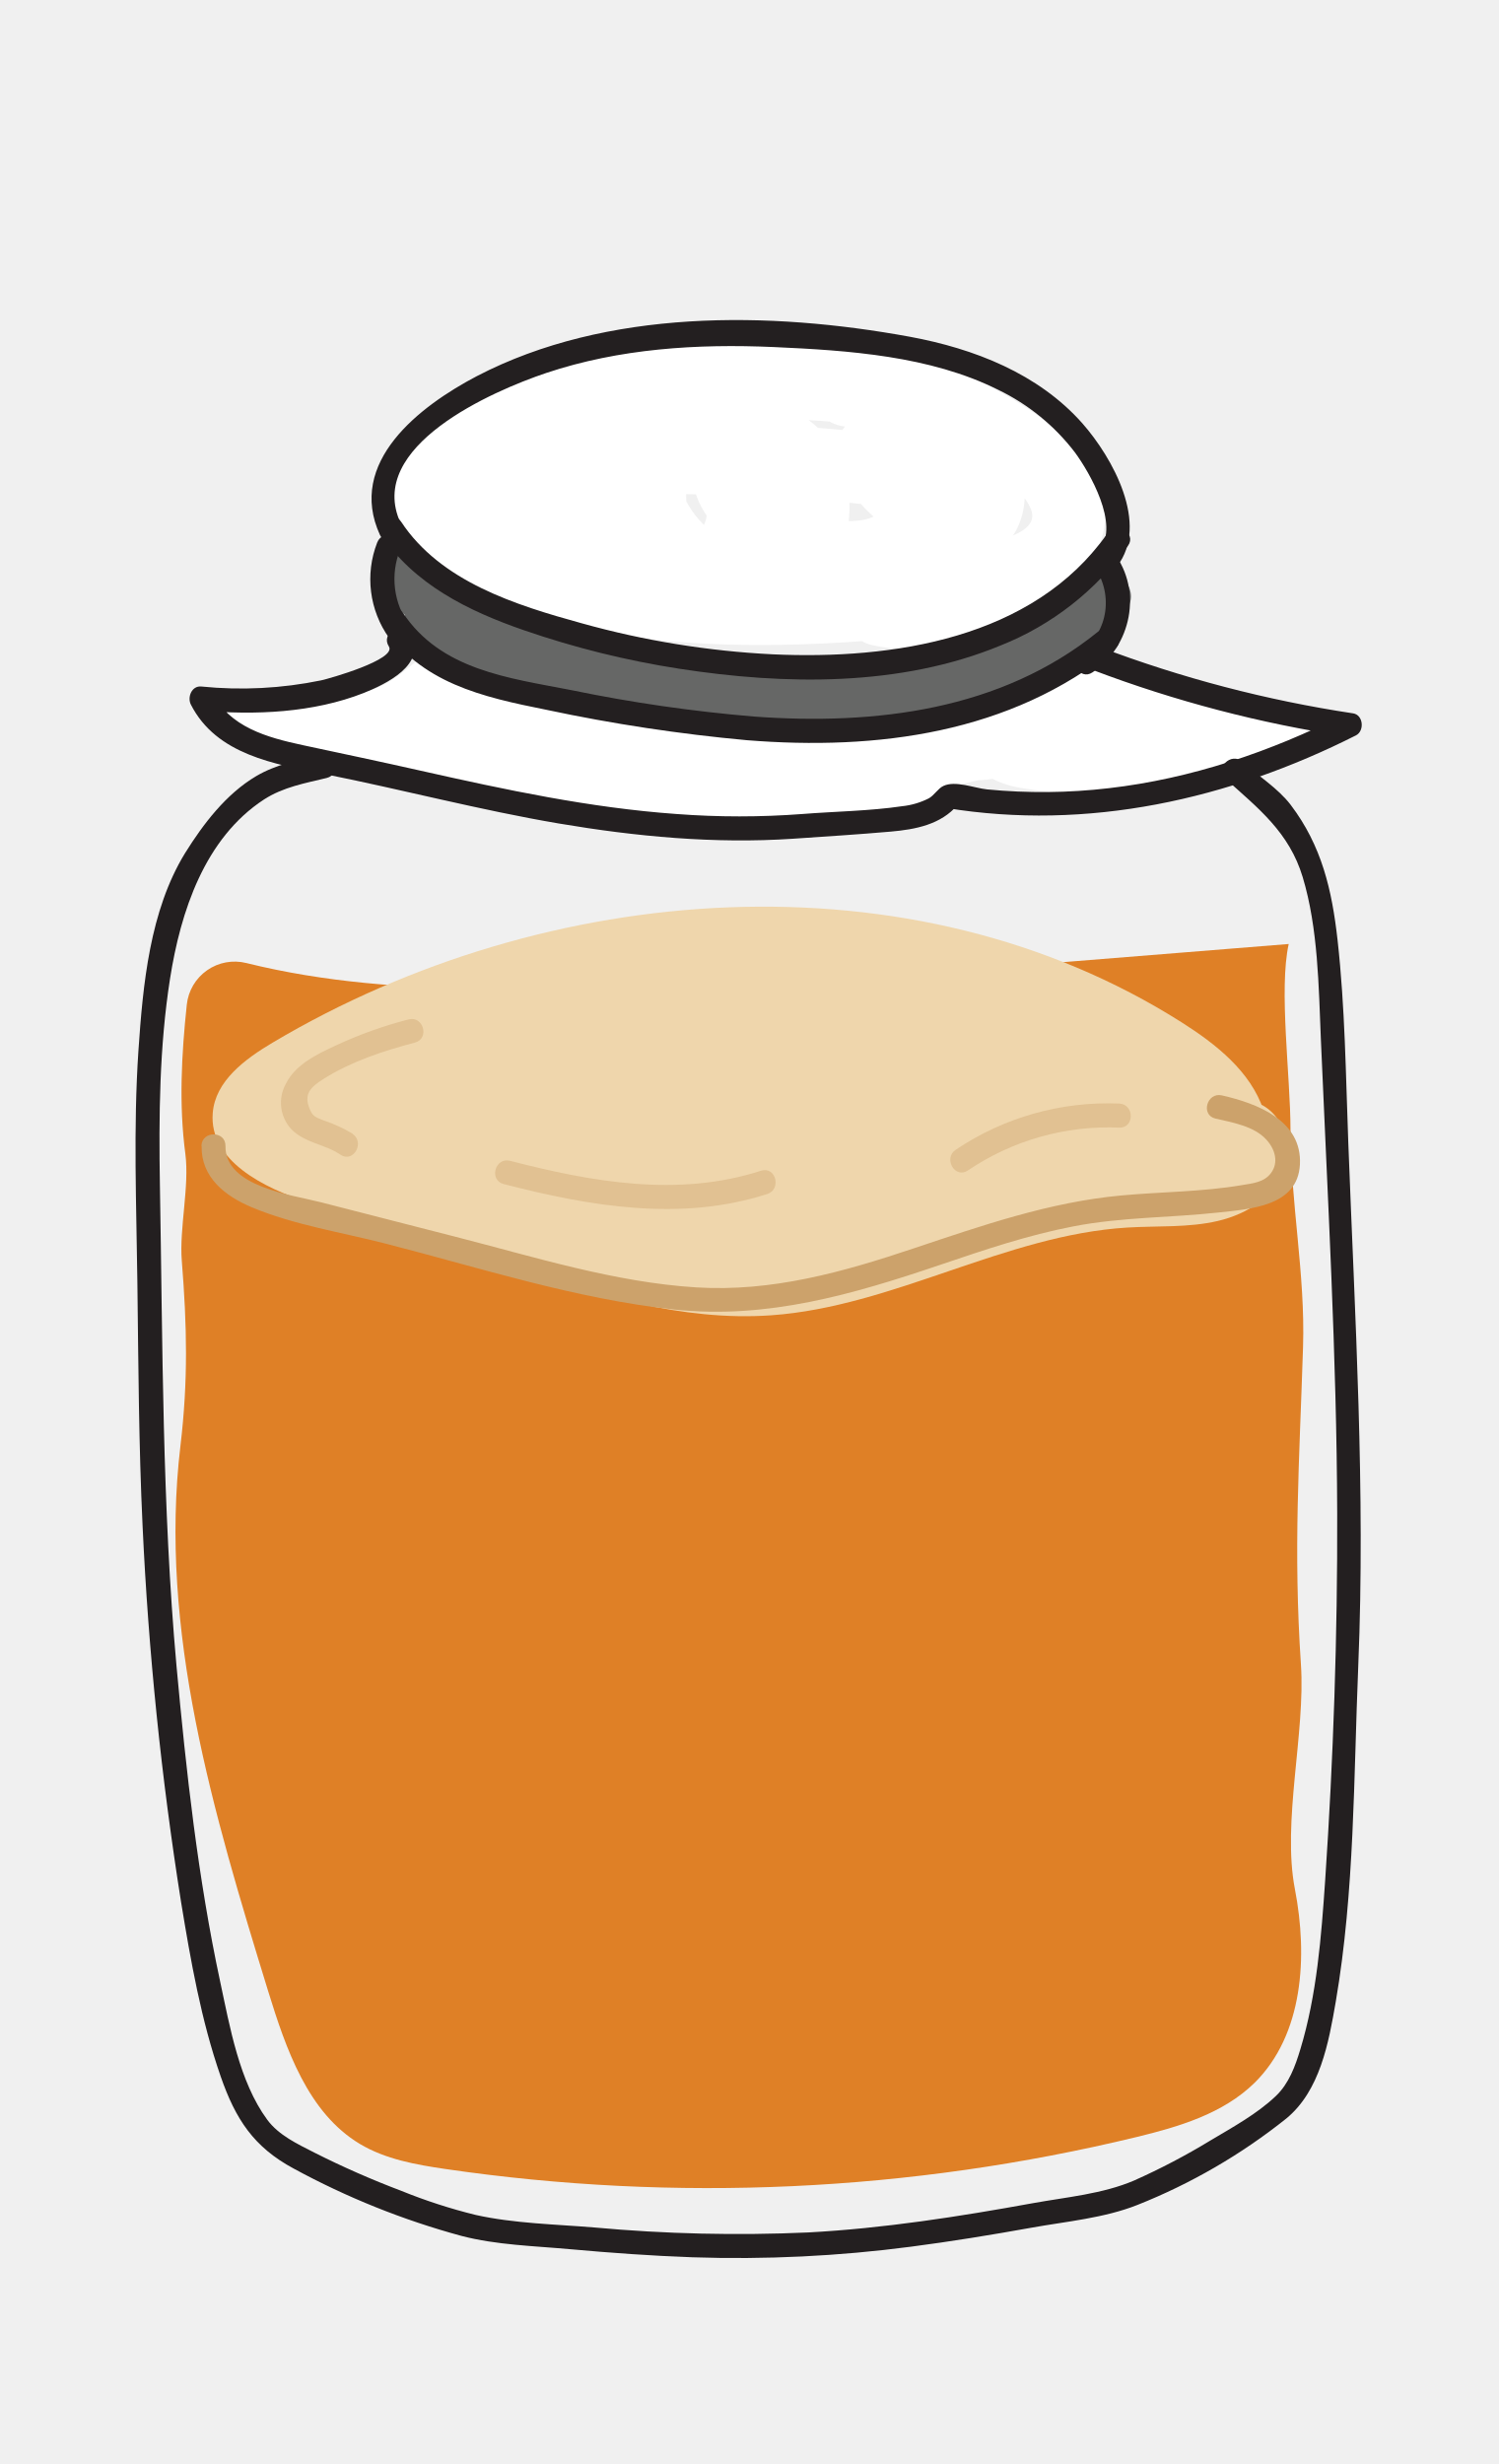
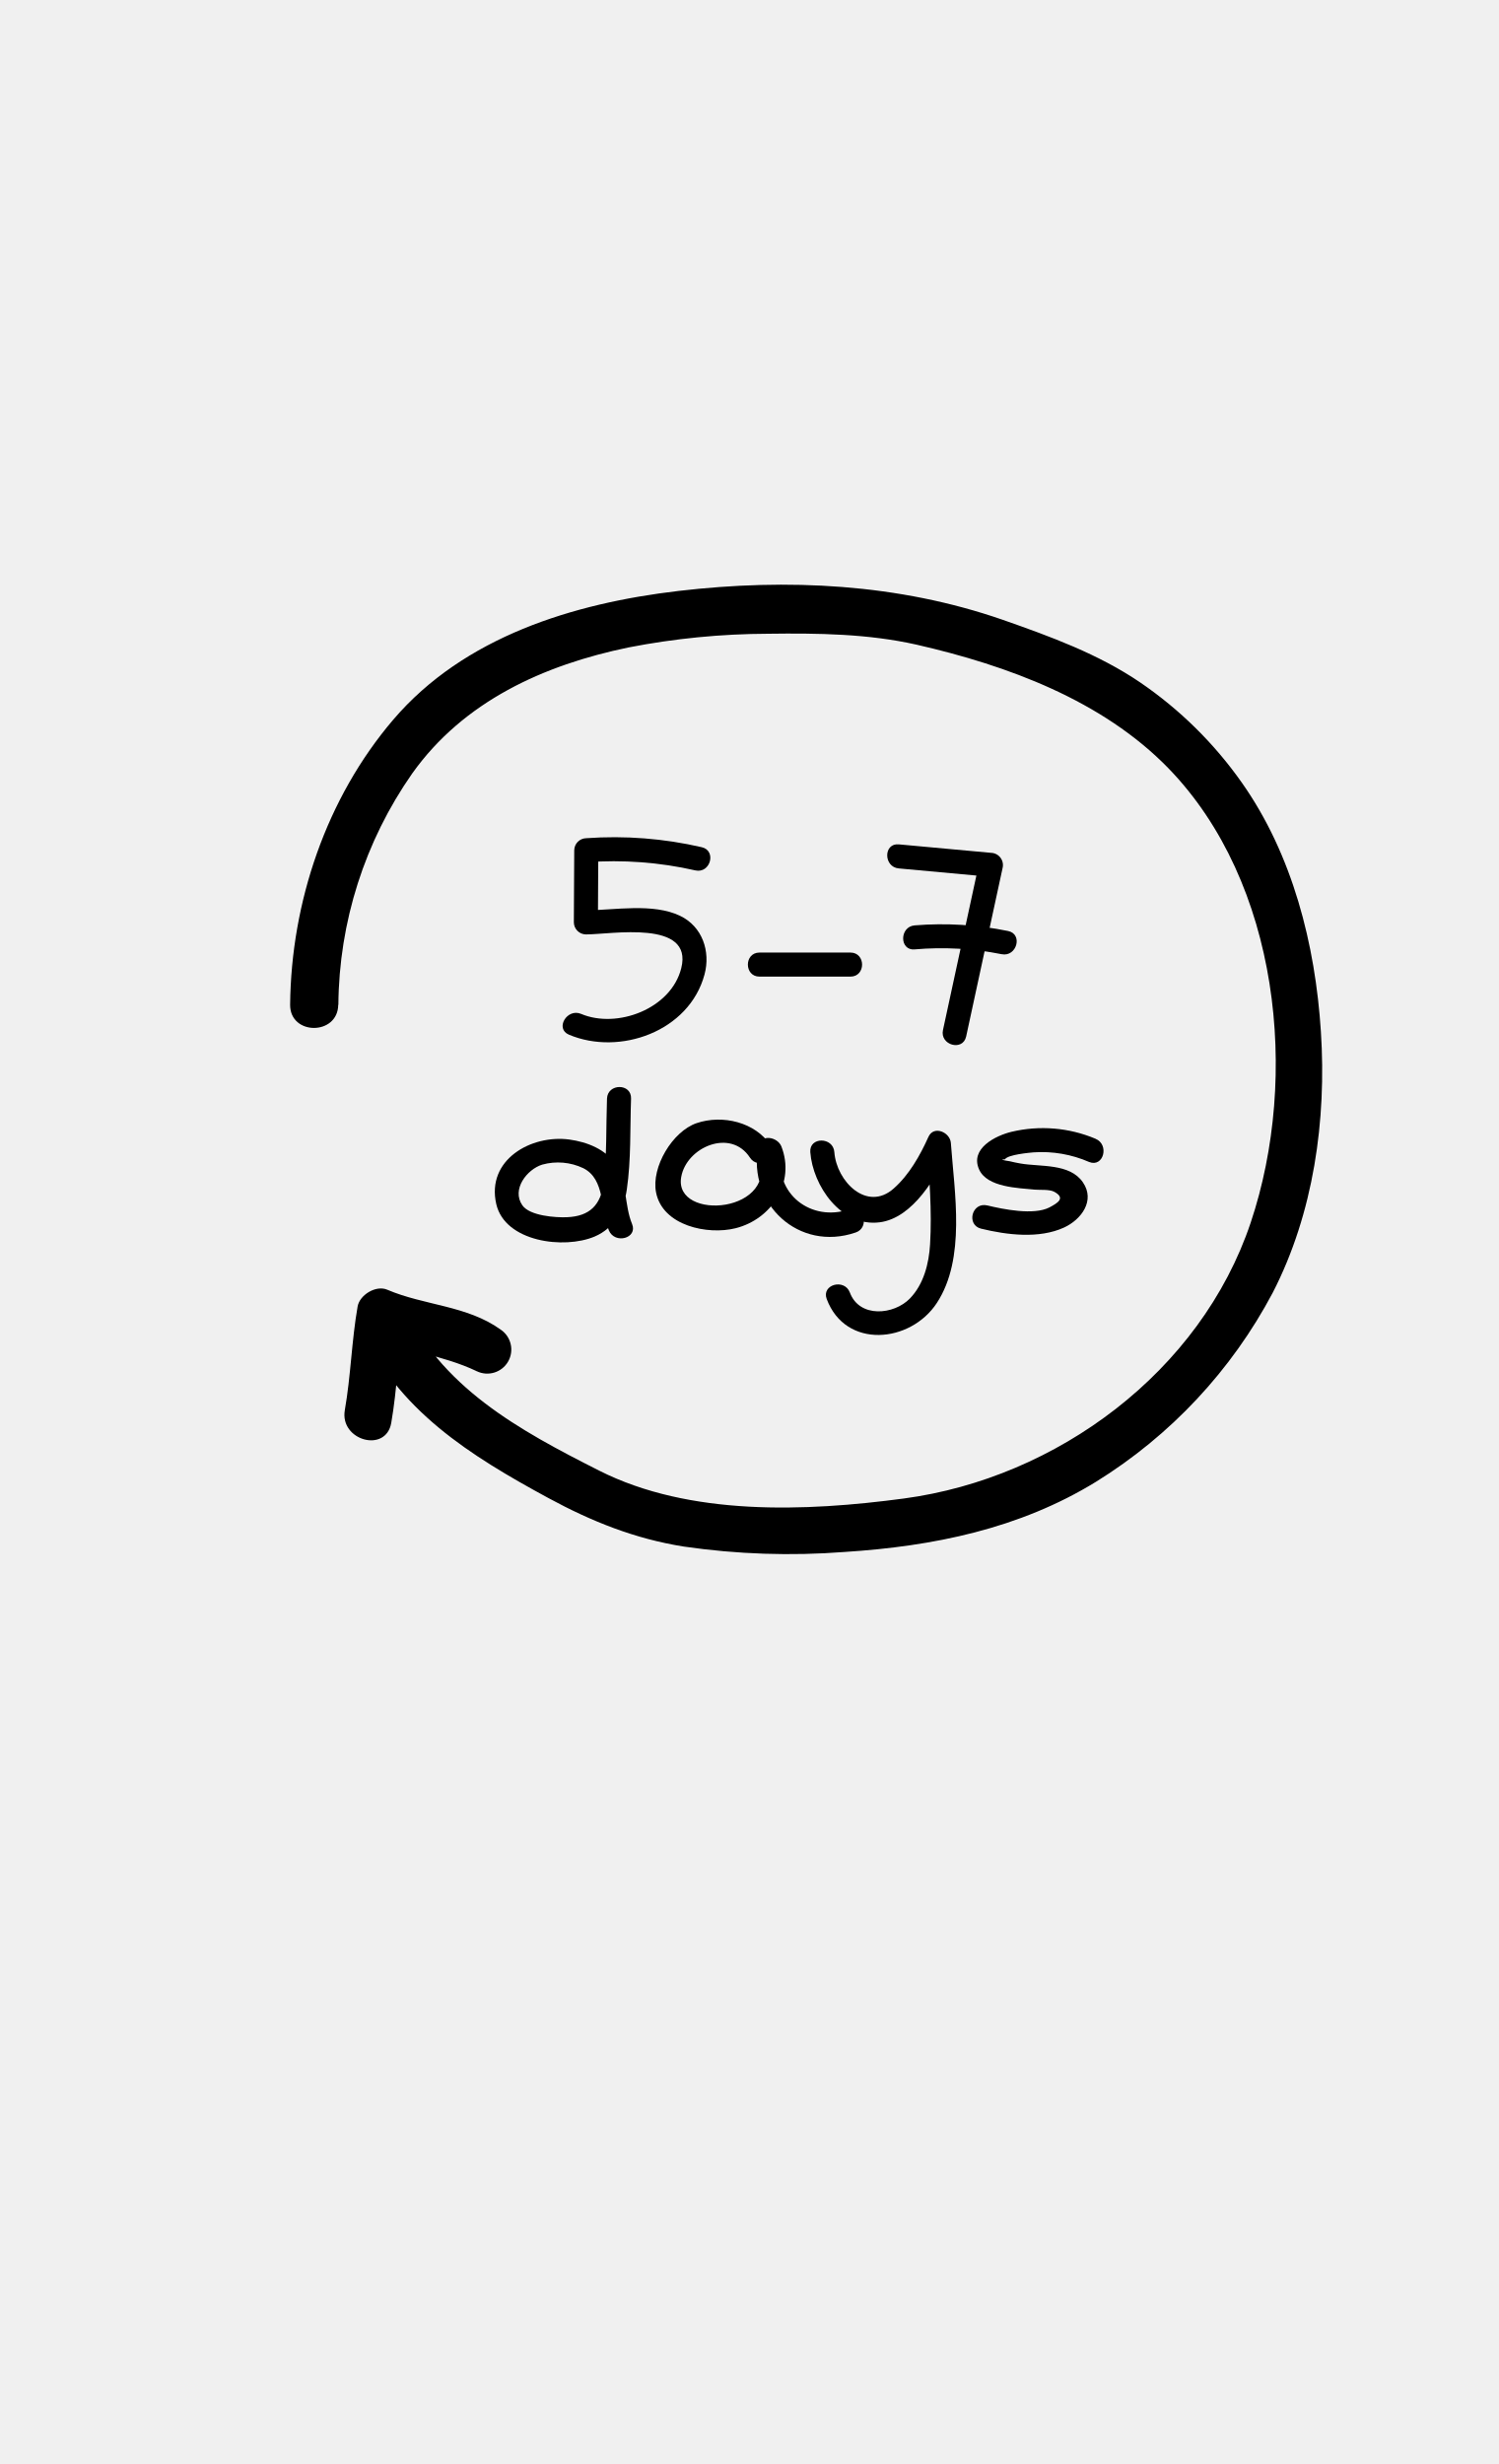
<svg xmlns="http://www.w3.org/2000/svg" id="Layer_1" data-name="Layer 1" viewBox="0 0 311.45 512.17">
-   <defs>
-     <style>.cls-1{fill:#fff;}.cls-2{fill:#666766;}.cls-3{fill:#231f20;}.cls-4{fill:#df8026;}.cls-5{fill:#efd6ac;}.cls-6{fill:#cca26b;}.cls-7{opacity:0.4;}</style>
-   </defs>
-   <path class="cls-1" d="M216.4,147.46a94.48,94.48,0,0,0,39.91,13.93l-2-14.73a90.27,90.27,0,0,1-21.84,3.5,94.38,94.38,0,0,1-11.15-.31c-1.49-.13-3-.3-4.47-.53-.92-.13-1.84-.29-2.75-.46q-3.47-1.23,1.12,3.08l-1,3.78L212.87,157l-3.31-12.53c-4.22,3.71-8.93,1.6-13.73,3.33-2.23.81-3.57,2.63-5.51,3.68-2.5,1.35-6,1.79-8.78,2.35-11.6,2.37-23.58,1.49-35.2-.25-12.09-1.82-24-3.49-36.2-3.64-12.84-.16-24.51-2.8-36.77-6.44l-4,14.47c10.33,2.3,18.88-2.55,26.62-9l-9.09,1.17c11,6.6,23.45,8.64,36,9.84,12,1.14,24.76,1.31,36,6.23V153.28c-17.44,8.67-38.15-1-55.8-4l-2,14.73c21.06,1,41.83,7,63,5.64,10.69-.69,21.11-3.29,31.51-5.68L228,156.5c9.41-2.16,5.43-16.63-4-14.46l-30.4,7c-10.32,2.38-20.68,5.23-31.3,5.7-20.55.9-40.68-4.77-61.13-5.75-8.3-.4-10.41,13.27-2,14.73,22.6,3.92,45.18,13.54,67.36,2.52,4.72-2.34,5.09-10.72,0-12.95-11.89-5.2-24.35-6.63-37.17-7.72-12-1-24.31-2-34.88-8.35-3.07-1.84-6.51-1-9.09,1.17-3.23,2.68-7.57,6.1-12,5.1-9.4-2.1-13.29,11.71-4,14.47,13.53,4,26.61,6.79,40.76,7,13.78.17,27,2.57,40.63,4.27,13.34,1.67,27,1.46,40.06-2.19a32,32,0,0,0,7.79-2.89,30.13,30.13,0,0,0,3.52-2.94c-1.55,1.29-2.07,1,.47,1a26.31,26.31,0,0,0,17.56-7.07c4-3.53,2.16-11.58-3.31-12.53-7-1.21-15,.29-16.5,8.42-1.38,7.51,5.2,11.6,11.6,12.71a104.94,104.94,0,0,0,46.35-2.52c8.69-2.45,6-13.77-2-14.74A77.61,77.61,0,0,1,224,134.51c-8.17-5.2-15.7,7.78-7.57,13Z" />
-   <path class="cls-1" d="M259.51,155.51a77.84,77.84,0,0,1,12.4-.53c3.28.12,3.12-4.66,0-5a32.59,32.59,0,0,0-12,.94c-2.83.76-2.06,4.72.67,4.92a7.56,7.56,0,0,0,6.42-2.7,2.53,2.53,0,0,0-1.77-4.26l-8-1c-3.18-.41-3.15,4.59,0,5l8,1-1.77-4.27a3,3,0,0,1-2.88,1.23l.66,4.91a28.66,28.66,0,0,1,10.71-.77v-5a77.84,77.84,0,0,0-12.4.53c-3.15.38-3.19,5.38,0,5Z" />
-   <path class="cls-1" d="M66.19,145.43a57.47,57.47,0,0,1-17.92,1.42c-2.92-.21-3.25,4.09-.67,4.91a144.38,144.38,0,0,0,20,4.86c2.62.44,4.59-3.11,1.93-4.57l-8.07-4.41-.59,4.57L68.9,151c3.17-.5,1.83-5.31-1.33-4.82l-8,1.26c-2.17.34-2.37,3.6-.6,4.57L67,156.37l1.93-4.57a145.82,145.82,0,0,1-20-4.86l-.66,4.91a62.33,62.33,0,0,0,19.25-1.59c3.13-.75,1.8-5.58-1.33-4.83Z" />
-   <path class="cls-1" d="M178.53,88.64c6.81-1,13.75,1.45,19.67,4.61,4.89,2.62,13.83,7,16.08,12.54,1.92,4.69-5.82,6.26-9.08,7.21-7.91,2.31-15.87,4.43-23.8,6.65-6.81,1.9-7.49,12.95,0,14.46a39.1,39.1,0,0,0,28.07-4.45c6-3.49,3.93-14.88-3.78-14-20.78,2.43-41.78,4.46-62.71,3a137.56,137.56,0,0,1-29.31-5.21c-4.4-1.3-9.56-2.61-13.46-5.12-3.18-2,1.23-4.66,3.43-6.59,4.69-4.14,1.11-13.34-5.31-12.81-7.59.64-13.79,5.08-15.65,12.71l9.23-5.24,2.76,2.39v4c-.66.64-.61.7.14.18.46-.27.93-.53,1.4-.78q2-1.08,4-2.14c2.65-1.42,5.31-2.83,8-4.15a88.89,88.89,0,0,1,16.59-6.36c12.16-3.18,25-2.77,37.42-2.42,10.39.29,22.79.7,31.21,7.68a13.89,13.89,0,0,1,4.08,5c.25.59.27,2.2.69,2.61.74.74,2.77-.5,1.58-1.59s-4.66-2-6.26-3.1a22.46,22.46,0,0,1-2.57-2.08c-.5-.48-2-2.82-2-1.7l-1,3.79-1.21,1.36-3.79,1c1.81-.18,2.85,1.21,2.6,3.05-.38,2.69-3.47,4.34-5.81,4.86-6.79,1.5-14.38-2.58-18.86-7.42-.56-.62-1.05-1.38-1.63-2-.35-.36-.72-2-.65-.49s-.13-.1.84,1.24a10.47,10.47,0,0,1,2,8.11c-.95,7-6.23,7.73-11.73,4.32a19.75,19.75,0,0,1-6.53-6.64,17.42,17.42,0,0,1-1.67-3.55c-.25-.77-.36-3.44-1-3,3.75-2.62,6.62,6,6.45,8.17-.34,4.45-4.82,7.32-9.13,6.7-5.94-.85-9.45-8.15-10.88-13.07-.12-.4,1,.14.63-.86,0,.06-1.56.17-1.55-.12,0,.78,1.09,2.46,1.27,3.39a17.15,17.15,0,0,1,.25,1.89c.08,1.3.83-.2-.16,0a27.19,27.19,0,0,1-4.71.57,19.87,19.87,0,0,1-9.19-2,11.63,11.63,0,0,1-3.91-3,11.16,11.16,0,0,0-.92-1.25,1.19,1.19,0,0,1-.18-.55c-.1-1-.48-.3-1.13,2.2l-3.78,1c-.9,0-.75-.86-.84-.81s-1.21,1.35-2,1.63c-.33.12-.89,0-1.18.2l-.46,0c-1-.37-1.14-.29-.56.23.26-.37,0,2.59-.17,2.39a28.2,28.2,0,0,0,2.91-.94c2.62-.52,3.5.15,4.86,2.37,2.06,3.35,4.11,6.38,7.26,8.8,6.09,4.68,13.71,6.21,21.12,7.43a174.29,174.29,0,0,0,24.22,2.51,102.88,102.88,0,0,0,24.75-2.29c7.09-1.58,17.2-4.07,21.95-10,5.25-6.5,2-15.7-4.93-19.45-3.63-1.95-7.79-2.28-11.79-2.8q-7.24-.94-14.52-1.62a387.07,387.07,0,0,0-63.24-.55c-9.57.69-9.64,15.7,0,15a387.61,387.61,0,0,1,62.27.46c4.85.43,9.7.94,14.52,1.58.86.12,4.89,1.31,5.57,1,0,0,.89-3.32.85-3.34-.2-.09-3.85,1.87-4.22,2a71.89,71.89,0,0,1-25.23,4.92,138.58,138.58,0,0,1-27-2.09,59.16,59.16,0,0,1-11.26-2.59c-4-1.53-5.53-3.75-7.68-7.22-4.67-7.54-12-10.62-20.75-8.82-8.3,1.72-16.39,8.16-13.58,17.57,5.66,19,36.89,9.18,32.93-9.55-1.69-8-10.7-14.24-18.5-9.7-7.37,4.3-6.09,14.51-1.74,20.39,4.86,6.57,12.35,10.27,20.34,11.36,7.47,1,16.9.47,22.06-5.79s3.34-16.56-.88-22.78A14,14,0,0,0,117,89c-12.86,12.81,2,35.7,16.86,39A22.91,22.91,0,0,0,161.37,101c-1.48-7.23-6.65-13.83-13.67-16.34-7.72-2.76-16.82-.44-20.39,7.42-7.15,15.75,10.65,34.3,25.33,36.59,18.87,2.95,29.5-19.88,21-35.13-4.35-7.81-14.24-12.24-22.52-7.7-8.09,4.43-9.23,14.34-4.14,21.44,9.77,13.59,31.75,22.3,46.06,10.39,6.41-5.33,9.38-14.28,6-22.12-3.13-7.2-12.14-13.2-19.95-9.43-10,4.78-3.52,16,2.32,21.1,5.69,4.93,15.43,10.94,23.29,8.4,8.71-2.81,9.78-13.37,6.91-20.75-3.13-8-10.11-13.81-17.85-17.23-8.33-3.68-17.35-4.92-26.39-5.39a228,228,0,0,0-29.11,0,92.81,92.81,0,0,0-28.51,6.5C101.63,82.15,92.65,86,85.5,91.12c-3.75,2.71-6.25,6.9-5.3,11.64.8,3.93,3.61,7.39,7.72,8.09,3.9.66,8.19-1,9.23-5.24.17-.72.26-1.62,1.18-1.7L93,91.11c-4.47,3.94-8.83,9-9.2,15.19-.36,6,2.88,11,7.7,14.26s11,5.1,16.46,6.82a133,133,0,0,0,18.91,4.39c26.18,4.17,52.61,2,78.79-1.09l-3.79-14a23.06,23.06,0,0,1-16.52,2.94v14.46c10.56-2.94,22.11-5,32.06-9.65,8.9-4.19,14.88-13.23,11.21-23.13-3.49-9.42-13.74-16-22.14-20.62-10-5.55-20.55-8.16-32-6.54-4,.57-6.24,5.69-5.24,9.23,1.2,4.31,5.18,5.81,9.22,5.24Z" />
-   <path class="cls-2" d="M91.54,121.47l-3.11-4.29-7.85,6.06a58.28,58.28,0,0,0,11.76,11l3.85-9.14a13.64,13.64,0,0,1-4.9-2.35c-5-3.59-9.24,3.79-6.06,7.85,4.37,5.59,10,11,17.69,10.22,3.29-.34,6.86-4.17,4.32-7.53l-4.58-6-6.84,6.84a129,129,0,0,0,22.46,7.49l1.33-9.82a69.48,69.48,0,0,1-14.4-.94c-6.23-1.1-9,8-2.66,9.64A330.35,330.35,0,0,0,184.86,151c5.44,0,7-8.91,1.33-9.82L177,139.67l-1.33,9.82a78.18,78.18,0,0,0,57.93-22.2c4.62-4.5-2.46-11.56-7.07-7.07a68.17,68.17,0,0,1-50.86,19.27c-5.52-.24-7,8.93-1.33,9.82l9.18,1.46,1.33-9.82a318.92,318.92,0,0,1-79.65-10.12l-2.66,9.64a82,82,0,0,0,17.06,1.3c5.46-.18,7-8.51,1.33-9.82a115.18,115.18,0,0,1-20.07-6.49c-3.93-1.7-10.25,2.33-6.84,6.84l4.58,6.06,4.31-7.52c-4.82.49-7.93-3.85-10.62-7.29l-6.06,7.86a21.64,21.64,0,0,0,7.3,3.35c5.74,1.5,8.31-5.93,3.85-9.14a49.28,49.28,0,0,1-9.74-9.45c-3.5-4.4-11.18,1.46-7.85,6.06l3.11,4.29c3.74,5.16,12.42.18,8.63-5Z" />
-   <path class="cls-3" d="M78.41,112.77a21,21,0,0,0,2.5,19.87c1.86,2.6,6.19.11,4.32-2.52a16.35,16.35,0,0,1-2-16c1.17-3-3.67-4.3-4.83-1.33Z" />
-   <path class="cls-3" d="M227.2,117.44c4.3,5.59,3.39,14-2.62,18-2.67,1.78-.16,6.12,2.52,4.32,8.07-5.4,10.46-17,4.42-24.88-1.94-2.52-6.28,0-4.32,2.52Z" />
-   <path class="cls-3" d="M254.79,161.92c6.82,6.14,13.18,11.06,16,20.37,3.22,10.66,3.33,22.77,3.79,33.82,1.39,32.76,3.29,65.63,3.39,98.42.08,25.34-.79,51-2.5,76.31-.8,11.71-1.73,23.8-5.15,35.09-1.07,3.55-2.38,7.17-5.12,9.77-3.9,3.71-9,6.49-13.56,9.21a140.65,140.65,0,0,1-15.9,8.34c-6.55,2.8-14.05,3.44-21,4.7-15.46,2.81-31,5.24-46.73,6.09A327.13,327.13,0,0,1,123.48,463c-8.11-.67-16.7-.83-24.64-2.61a111.91,111.91,0,0,1-15.42-5,185.28,185.28,0,0,1-18-7.91c-3.52-1.8-7.48-3.62-9.88-6.89-5.81-7.91-7.77-19.36-9.78-28.72-4.62-21.57-7.06-43.64-9.07-65.59-3-33.25-2.86-66.59-3.45-99.94C33,232,33.13,217.54,35.35,203.4c2.18-13.83,7.15-29.16,19.56-37.24,4-2.57,8.47-3.35,13-4.45,3.12-.76,1.8-5.59-1.33-4.82-4.6,1.12-9.2,2-13.33,4.44-6.27,3.71-11,9.94-14.78,16-7.33,11.94-8.76,27.32-9.69,41-1.09,16.12-.42,32.27-.22,48.41.21,16.82.28,33.66,1.08,50.47a706.65,706.65,0,0,0,8,78.15c2,12.18,4.16,24.55,8.23,36.24,3.08,8.86,6.84,14.68,15.18,19.16a161.41,161.41,0,0,0,34.88,14c7.29,1.9,15.09,2.08,22.56,2.76,8.46.76,16.93,1.38,25.42,1.68a277.45,277.45,0,0,0,45.46-2.2c8.37-1.09,16.7-2.45,25-3.94,7.29-1.31,15.19-2,22.1-4.75a121.45,121.45,0,0,0,30.88-17.92c7.05-5.78,8.85-15.78,10.32-24.31,3.94-23,3.71-46.61,4.68-69.86,1.51-36.27-.7-72.38-2.07-108.6-.53-14.09-.67-28.16-2.23-42.18-1.16-10.4-3.28-19.62-9.75-28.14-2.63-3.46-6.75-6-10-8.94-2.38-2.15-5.93,1.38-3.53,3.54Z" />
-   <path class="cls-4" d="M151.52,205.58c-34.28-.93-67.61,2.7-100.31-5.4a10,10,0,0,0-12.38,8.66c-1.1,10.36-1.66,20.76-.3,31,.88,6.72-1.28,15.47-.74,22.22,1.09,13.6,1.33,24.92-.28,38.46C32.93,338.84,44.4,377,55.72,413.81c3.74,12.15,8.3,25.38,19.1,31.84,5.35,3.19,11.62,4.3,17.76,5.2a378.42,378.42,0,0,0,143.67-6.64c8.85-2.15,18-4.85,24.57-11.3,10.09-10,11.07-26.19,8.36-40.22s2.21-32.46,1.25-46.72c-1.61-24-.32-42,.44-66,.48-15.18-2.61-30-2.61-45.19,0-11-2.46-29.13-.37-38.56" />
-   <path class="cls-5" d="M262.66,230.77c-2.7-8.07-9.87-13.73-17.05-18.28-56-35.5-131.9-29.62-188.9,4.21-5.76,3.42-12,8-12.49,14.71-.76,9.8,10.56,15.53,19.92,18.53l41.78,13.38c17.67,5.66,35.86,11.39,54.36,10.08,25.45-1.79,48.61-16.69,74.07-18.24,6.3-.38,12.71.06,18.85-1.38s12.24-5.26,14.15-11.28-2.37-13.82-8.68-13.69" />
-   <path class="cls-6" d="M41.91,238.21c-.13,6.51,4.9,10.43,10.46,12.75,8.67,3.63,18.51,5.17,27.59,7.49,19.78,5.07,39.79,11.57,60.16,13.75,19.35,2.07,37.19-3.15,55.33-9.29,9.11-3.09,18.26-6.19,27.71-8,10-1.94,20.11-1.78,30.17-2.88,6.64-.73,16.41-1.3,16.89-9.93.51-9.21-8.9-12.74-16.22-14.41-3.13-.72-4.47,4.1-1.33,4.82,3.51.8,8,1.58,10.53,4.33,1.86,2,2.67,4.78,1,7-1.44,1.94-3.82,2.13-6.1,2.51-8.25,1.4-16.66,1.37-25,2.14-15,1.38-29,6.27-43.17,11-14.71,4.94-29.51,9.08-45.18,8.11-17-1.06-33.57-6.3-49.94-10.49l-28.08-7.2c-6-1.55-20-3.19-19.86-11.7.06-3.22-4.94-3.22-5,0Z" />
-   <g class="cls-7">
-     <path class="cls-6" d="M232.67,229.39a56.66,56.66,0,0,0-34,9.6c-2.66,1.78-.16,6.11,2.52,4.31a52.12,52.12,0,0,1,31.46-8.91c3.22.12,3.21-4.88,0-5Z" />
-   </g>
-   <g class="cls-7">
-     <path class="cls-6" d="M158.19,243.35c-17.21,5.56-35.08,2.35-52.16-2.06-3.12-.8-4.45,4-1.33,4.83,17.91,4.62,36.78,7.88,54.82,2.06,3-1,1.74-5.82-1.33-4.83Z" />
-   </g>
-   <g class="cls-7">
-     <path class="cls-6" d="M73.29,235.65a29.57,29.57,0,0,0-5.94-2.73c-1.9-.77-2.43-.81-3.17-2.93-1-2.92.8-4.28,3.19-5.79,5.7-3.58,12.41-5.79,18.87-7.48,3.11-.81,1.8-5.64-1.33-4.82a87.92,87.92,0,0,0-15.17,5.44c-3.88,1.82-8.35,3.92-10.35,8a8.11,8.11,0,0,0,1.14,9.35c2.73,2.87,7.06,3.15,10.23,5.32,2.67,1.82,5.17-2.51,2.53-4.32Z" />
-   </g>
-   <path class="cls-3" d="M79.05,110.91C86,121.44,97.33,127,108.91,131A185.67,185.67,0,0,0,141.18,139c22,3.4,45.94,3.79,66.82-4.83a59.63,59.63,0,0,0,26.49-20.73c1.86-2.64-2.47-5.14-4.31-2.53-15.39,21.88-44.65,26.24-69.53,25.1a181.07,181.07,0,0,1-39.71-6.45c-13.73-3.78-29.34-8.64-37.57-21.13-1.76-2.68-6.09-.18-4.32,2.52Z" />
-   <path class="cls-3" d="M79.39,129.86c8,12.16,20.81,15,34.24,17.69a354.75,354.75,0,0,0,41.63,6.31c27.07,2.17,54.81-1.4,76.5-19,2.5-2-1-5.55-3.53-3.54-20.17,16.34-46.3,19.45-71.41,17.63a319.19,319.19,0,0,1-38.06-5.5c-13-2.53-27.13-4.15-35.05-16.14-1.77-2.68-6.1-.17-4.32,2.52Z" />
-   <path class="cls-3" d="M227.22,139.29A256.89,256.89,0,0,0,280,153.1l-.59-4.57c-15.3,7.73-31.8,13.33-48.88,15.3a119.07,119.07,0,0,1-25.32.26c-2.67-.27-6.61-1.91-9.11-.72-1.12.53-1.86,1.9-3,2.56a15.82,15.82,0,0,1-5.57,1.65c-6.75,1-13.92,1.08-20.74,1.62a173.06,173.06,0,0,1-26.16,0c-18-1.28-35.63-5.05-53.17-9-8.17-1.84-16.36-3.57-24.55-5.32-7.4-1.59-15.17-3.73-18.86-10.95l-2.16,3.76c11.09,1,23.26.48,33.73-3.65C80,142.3,89.11,138,85.15,131.83c-1.74-2.69-6.07-.19-4.32,2.53s-12.54,6.74-14.07,7.06a82.4,82.4,0,0,1-24.92,1.28c-2-.19-2.94,2.23-2.16,3.76C45,156.88,57.06,158.82,67.47,160.9c16.27,3.25,32.31,7.49,48.67,10.27,16.08,2.72,32.4,4.26,48.7,3.17,6.76-.46,13.57-.89,20.32-1.48,5.14-.45,10.43-1.45,13.92-5.56l-2.43.64c29.43,4.83,58.85-1.77,85.23-15.09,1.8-.92,1.53-4.25-.6-4.57a256.89,256.89,0,0,1-52.73-13.81c-3-1.15-4.31,3.68-1.33,4.82Z" />
-   <path class="cls-3" d="M83.27,108.71c-7.35-15.92,19.12-27.44,30.27-31.18,15.22-5.09,31.38-6.1,47.32-5.39,15.57.7,32.45,1.82,46.63,8.88A44.33,44.33,0,0,1,223.42,94c3.16,4.28,9.26,15,5.23,20.21-2,2.5,1.56,6.07,3.54,3.53C239,108.94,231.24,95.09,225,88c-9.19-10.37-22.51-15.53-35.85-18-29.21-5.35-63-5.85-90,8.17C87.26,84.4,72,96.07,79,111.23c1.35,2.92,5.66.38,4.31-2.52Z" />
+   <path d="M70.34,208.89a85.06,85.06,0,0,1,15.35-48.12c10.68-15,27.34-22.56,45-26.2a154,154,0,0,1,29-2.84c10.29-.14,20.77,0,30.84,2.27,18.89,4.32,38.64,11.57,52.38,25.72,23,23.72,27.27,64,17.08,94.41-10.39,31-40.3,53.09-72.09,57.35-20.38,2.73-44.52,3.72-63.36-5.8-16.54-8.36-33.22-17.4-41-35.08l-6.84,6.84c7.19,3.44,15.25,4.16,22.4,7.58a5,5,0,0,0,5-8.63c-7-5.05-15.86-5-23.61-8.31-2.34-1-5.73,1.08-6.15,3.49-1.25,7.15-1.41,14.4-2.66,21.54-1.1,6.3,8.54,9,9.65,2.66,1.25-7.14,1.4-14.4,2.65-21.54l-6.15,3.49c6.92,2.92,15,2.83,21.22,7.3l5-8.63c-7.2-3.44-15.25-4.17-22.41-7.58-4.71-2.25-8.87,2.23-6.84,6.84,7.73,17.49,23,26.94,39.19,35.73,9,4.88,18,8.48,28.15,10.09a151.6,151.6,0,0,0,33.46,1.12c18.4-1.18,36.31-4.81,52.22-14.58a102.79,102.79,0,0,0,36.76-39.33c8.49-16.51,11.2-35.87,10-54.25-1.16-18.1-5.88-36.79-16.45-51.77A83.13,83.13,0,0,0,237,141.84c-8.71-5.92-18.65-9.53-28.54-13-21.72-7.54-44.72-8.66-67.47-6-21.81,2.57-44.52,9.52-59.24,26.75-13.92,16.3-21.22,37.93-21.44,59.25-.06,6.43,9.94,6.44,10,0Z" />
+   <path d="M145.87,176.1a81,81,0,0,0-24-1.87,2.54,2.54,0,0,0-2.5,2.5l-.08,15a2.54,2.54,0,0,0,2.5,2.5c5.27,0,22.36-3.15,19.83,7-2.1,8.48-13.36,12.67-20.82,9.52-2.93-1.24-5.49,3.07-2.53,4.32,10.53,4.44,25-.66,28.18-12.51,1.3-4.83-.47-10-5.09-12.2-5.62-2.69-13.62-1.18-19.57-1.13l2.5,2.5.08-15-2.5,2.5a76.46,76.46,0,0,1,22.67,1.69c3.14.71,4.47-4.11,1.33-4.82Z" />
+   <path d="M157.88,203h18.91c3.22,0,3.22-5,0-5H157.88c-3.22,0-3.22,5,0,5Z" />
+   <path d="M186.83,180.51,206,182.27l-2.41-3.16q-3.79,17.52-7.57,35c-.68,3.14,4.14,4.48,4.82,1.33q3.78-17.52,7.57-35a2.55,2.55,0,0,0-2.41-3.17l-19.17-1.76c-3.21-.29-3.19,4.71,0,5Z" />
+   <path d="M190.14,197.34a64.14,64.14,0,0,1,18.08,1c3.14.63,4.48-4.19,1.33-4.82a69.09,69.09,0,0,0-19.41-1.17c-3.18.26-3.21,5.27,0,5Z" />
+   <path d="M131.39,254.42c-1.62-3.93-1-8.67-3.36-12.3-2.1-3.26-6-4.74-9.65-5.25-7.94-1.09-17.33,4.2-15.22,13.4,1.81,7.89,14.1,9.45,20.45,6.76,4.13-1.75,6.06-5.52,6.69-9.79.9-6.18.66-12.65.88-18.88.12-3.22-4.88-3.21-5,0-.21,5.77,0,11.72-.7,17.45-.57,4.69-2.9,7-7.6,7.2-2.3.11-7.77-.26-9.3-2.48-2.3-3.32,1-7.48,4.13-8.45a12.23,12.23,0,0,1,8.54.74c4.6,2.3,3.56,8.67,5.32,12.93,1.22,2.93,6.05,1.65,4.82-1.33Z" />
+   <path d="M160.2,238.1c-3.17-4.85-10-6.47-15.4-4.64-5,1.71-9.46,9.13-8.42,14.41,1.37,6.94,10.73,8.88,16.53,7.43,7.48-1.87,12.45-9.49,9.52-17-.8-2-4.33-2.69-4.82,0-2.21,12,8.44,21.94,20.26,17.89,3-1,1.73-5.87-1.33-4.82-7.88,2.7-15.68-3.2-14.11-11.74h-4.82c5,12.65-17.7,14.38-16,5,1.11-6.21,10.29-10.16,14.29-4,1.75,2.68,6.08.18,4.32-2.53Z" />
+   <path d="M168.44,239.48c.52,7,6.4,15.61,14.42,14.59,6.94-.88,11.88-9.54,14.45-15.23l-4.65-1.27c.5,7,1.1,14.09.68,21.07-.24,4-1.31,8.27-4.18,11.25-3.33,3.45-10.49,4.12-12.49-1.21-1.11-3-5.95-1.69-4.82,1.33,3.91,10.47,17.43,9.19,22.9.82,6.05-9.25,3.66-22.89,2.91-33.26-.16-2.21-3.55-3.72-4.66-1.26-1.74,3.86-4,7.89-7.22,10.73-5.55,4.93-11.89-1.46-12.34-7.56-.23-3.19-5.24-3.22-5,0Z" />
+   <path d="M227.7,236.69a28.21,28.21,0,0,0-17.4-1.44c-3.34.8-8.72,3.48-6.77,7.83,1.67,3.75,8.16,3.85,11.61,4.2,1,.1,3-.1,4,.44,2.45,1.33.72,2.34-1,3.26-3.25,1.67-9.61.38-12.87-.41s-4.46,4.05-1.33,4.82c5.37,1.31,12.06,2.15,17.26-.24,3.56-1.64,6.53-5.59,3.9-9.4-2.74-4-8.87-3.17-13-3.91-.74-.13-1.47-.28-2.2-.46-1.6-.24-2-.38-1-.4.61-1,5.2-1.38,5.95-1.45a24.63,24.63,0,0,1,11.55,2c3,1.21,4.27-3.62,1.33-4.82Z" />
</svg>
